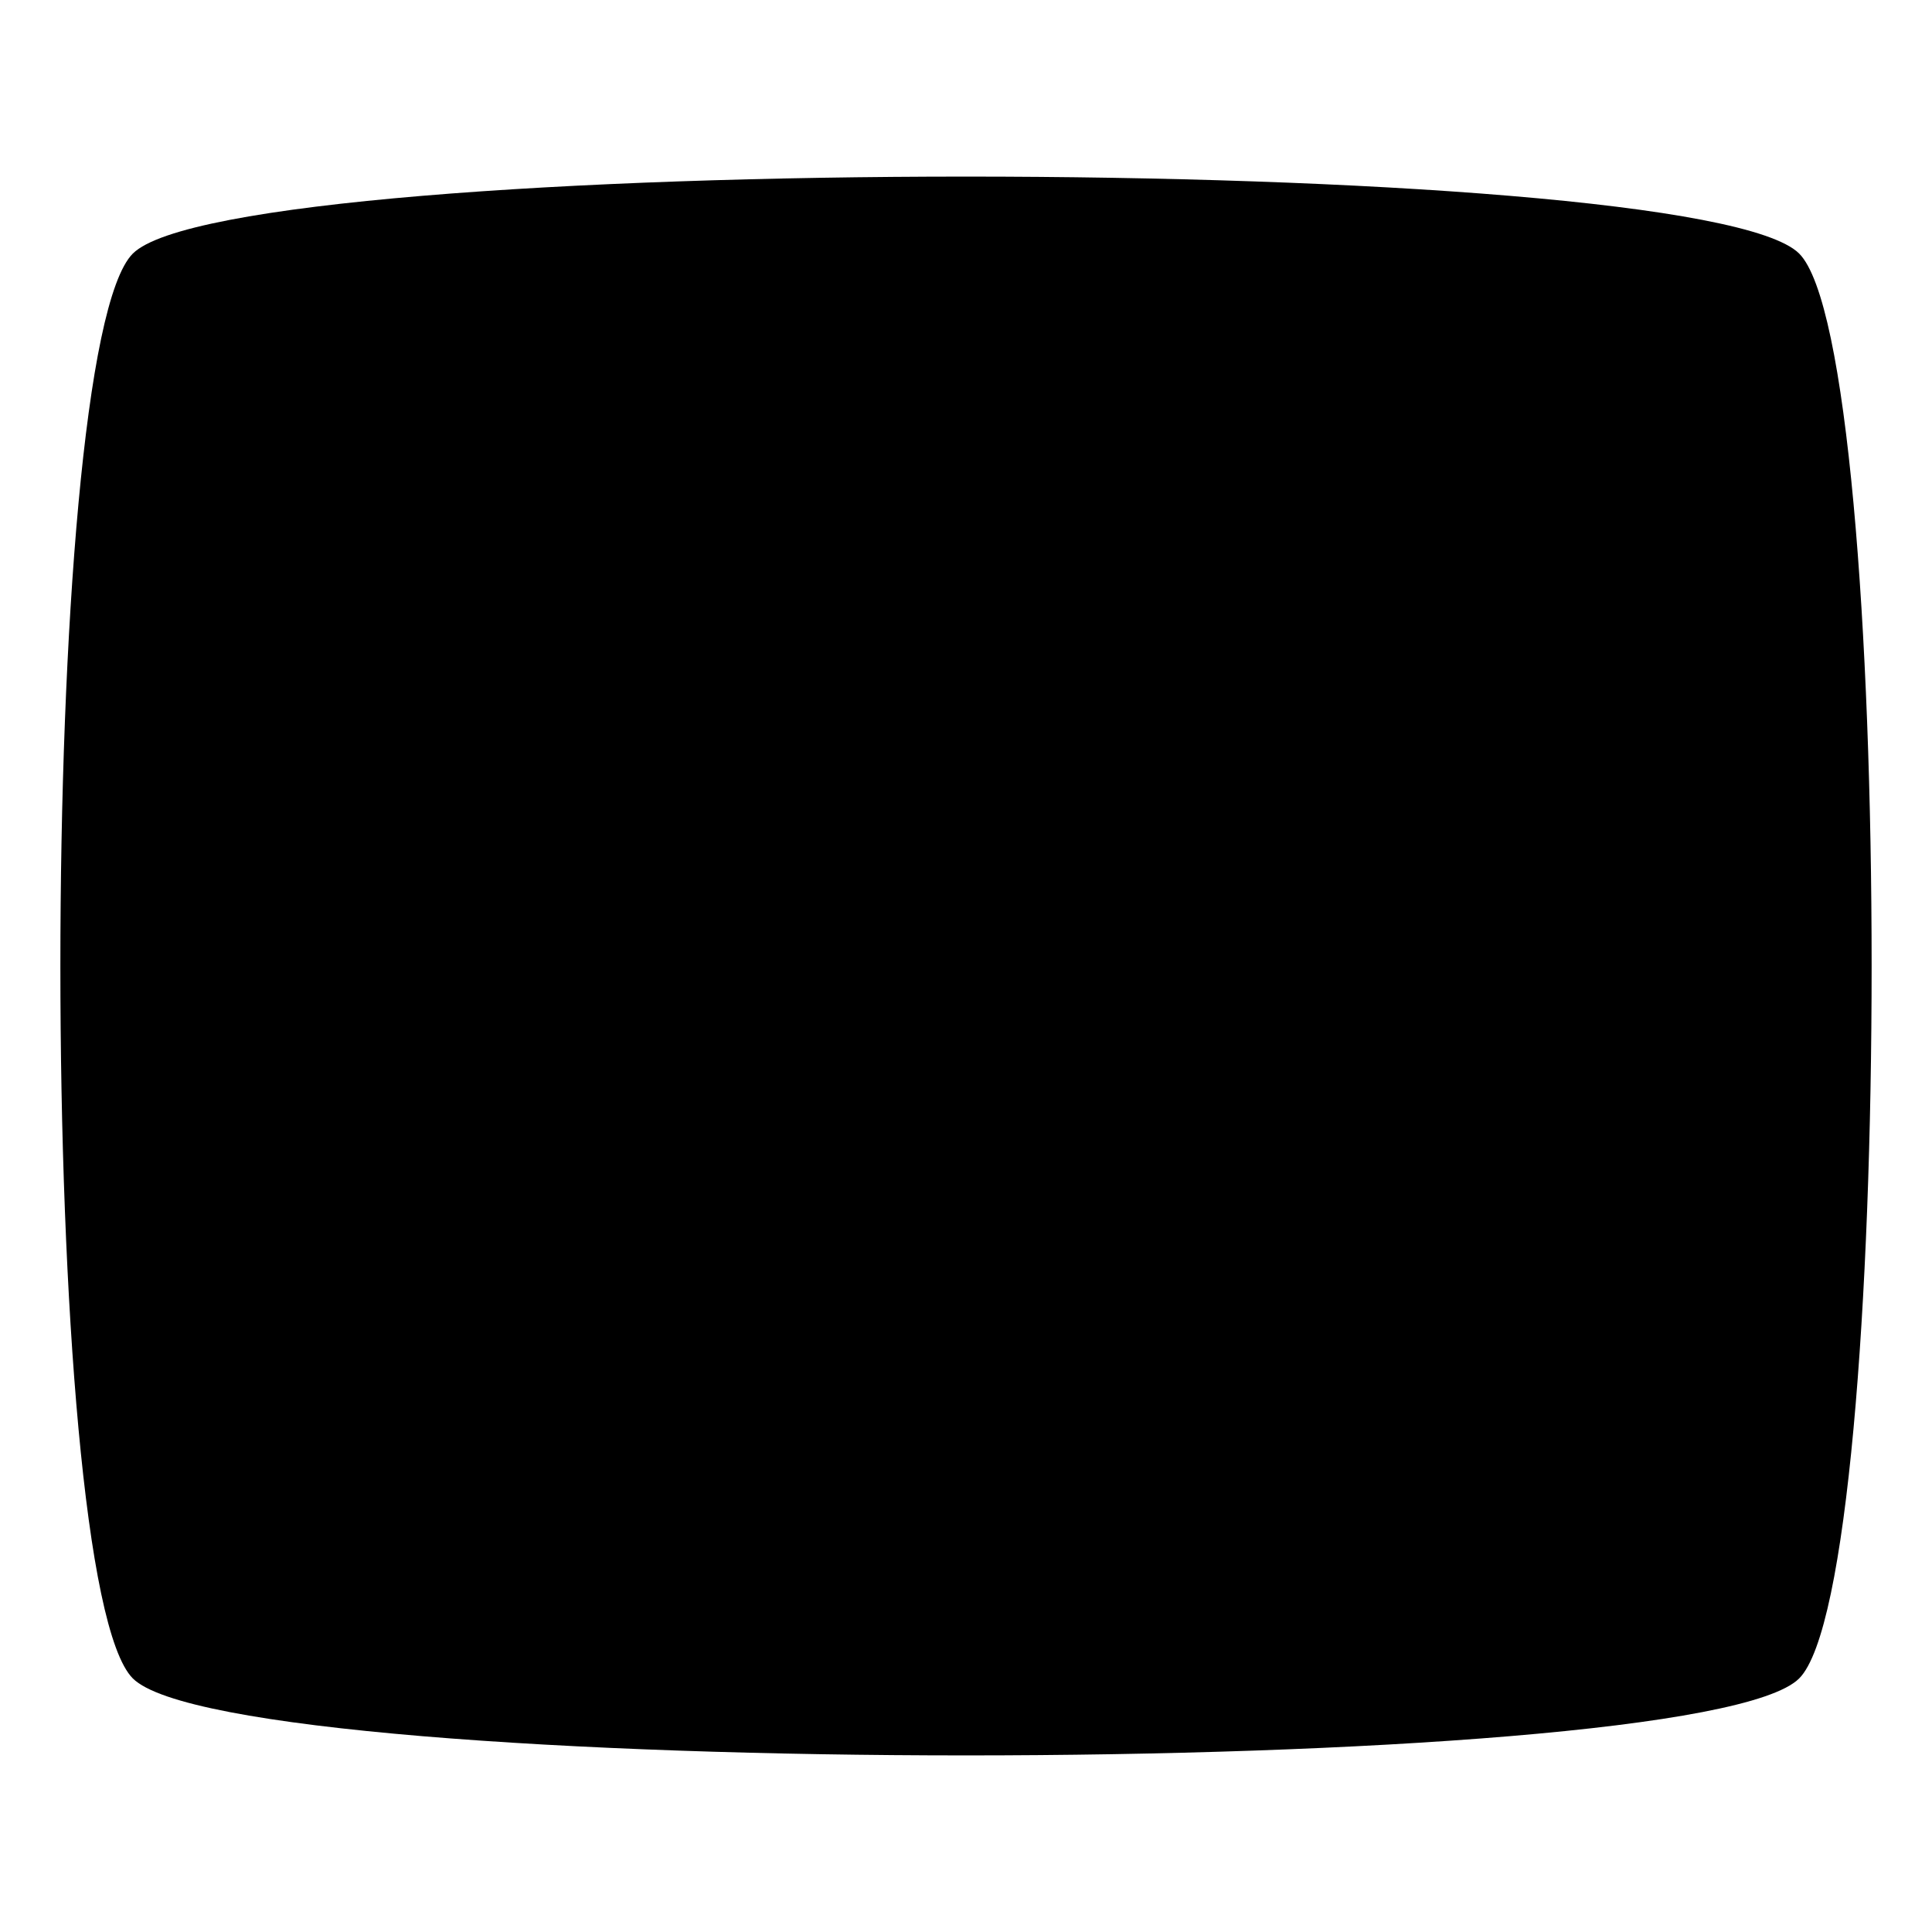
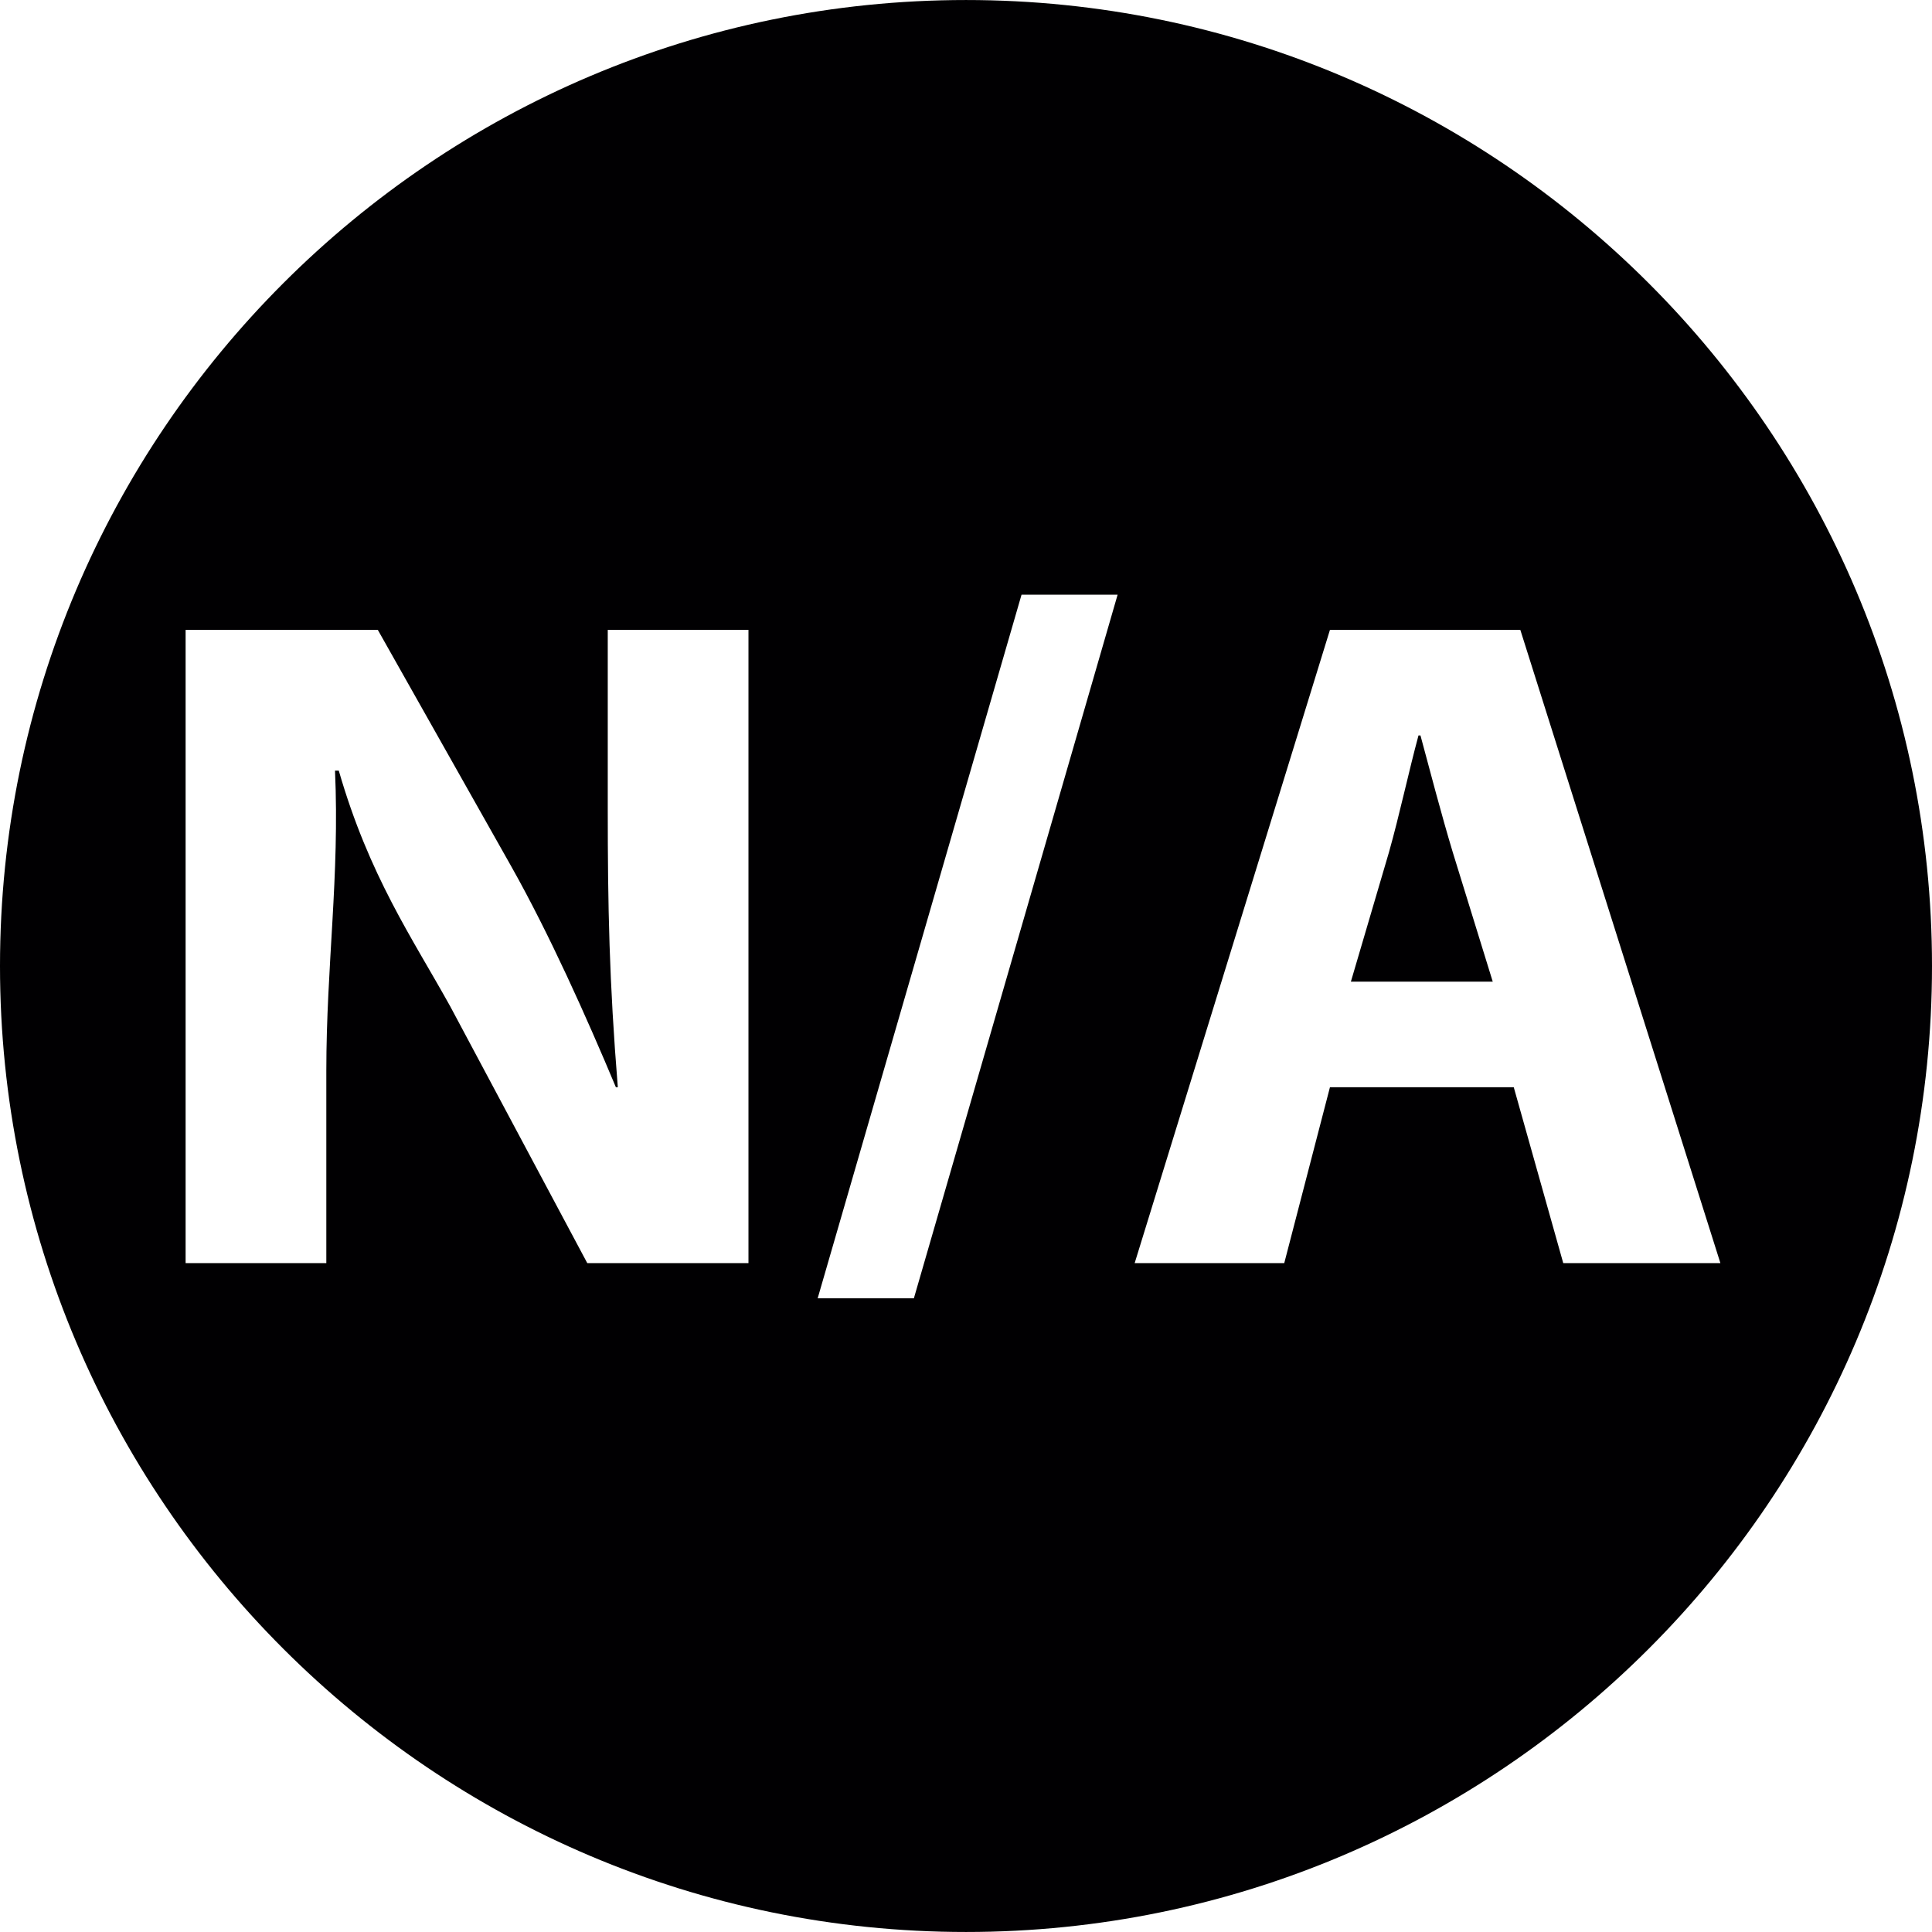
- <svg xmlns="http://www.w3.org/2000/svg" version="1.0" width="32pt" height="32pt" viewBox="0 0 32 32" preserveAspectRatio="xMidYMid meet">
-   <g transform="translate(0,32) scale(0.1,-0.1)" fill="#000000" stroke="none">
-     <path d="M22 278 c-16 -16 -16 -220 0 -236 17 -17 259 -17 276 0 16 16 16 220 0 236 -17 17 -259 17 -276 0z" />
+ <svg xmlns="http://www.w3.org/2000/svg" version="1.1" id="Capa_1" x="0px" y="0px" viewBox="0 0 298.708 298.708" style="enable-background:new 0 0 298.708 298.708;" xml:space="preserve">
+   <g>
+     <path style="fill:#010002;" d="M149.357,0.003C66.993,0.003,0,66.996,0,149.354c0,82.353,66.998,149.351,149.357,149.351   s149.351-66.998,149.351-149.351C298.708,66.996,231.71,0.003,149.357,0.003z M115.722,195.292H90.8l-21.191-39.7   c-5.885-10.601-12.515-20.13-17.231-36.447h-0.582c0.729,16.317-1.343,30.209-1.343,46.401v29.746H28.697V97.389h29.719   l20.614,36.534c5.891,10.454,11.634,23.296,16.192,34.174h0.299c-1.327-16.317-1.556-28.017-1.556-43.028V97.389h21.756V195.292z    M141.296,200.731H126.42L157.94,91.95h14.854L141.296,200.731z M241.696,195.292l-7.653-27.195h-28.419l-7.065,27.195h-23.127   l30.192-97.903h29.436l30.932,97.903H241.696z M219.619,113.706h-0.305c-1.474,5.439-2.948,12.341-4.569,18.074l-5.885,19.999   h21.936l-6.179-19.999C222.844,125.901,221.087,119.145,219.619,113.706z" />
  </g>
+   <g>
+ </g>
+   <g>
+ </g>
+   <g>
+ </g>
+   <g>
+ </g>
+   <g>
+ </g>
+   <g>
+ </g>
+   <g>
+ </g>
+   <g>
+ </g>
+   <g>
+ </g>
+   <g>
+ </g>
+   <g>
+ </g>
+   <g>
+ </g>
+   <g>
+ </g>
+   <g>
+ </g>
+   <g>
+ </g>
</svg>
